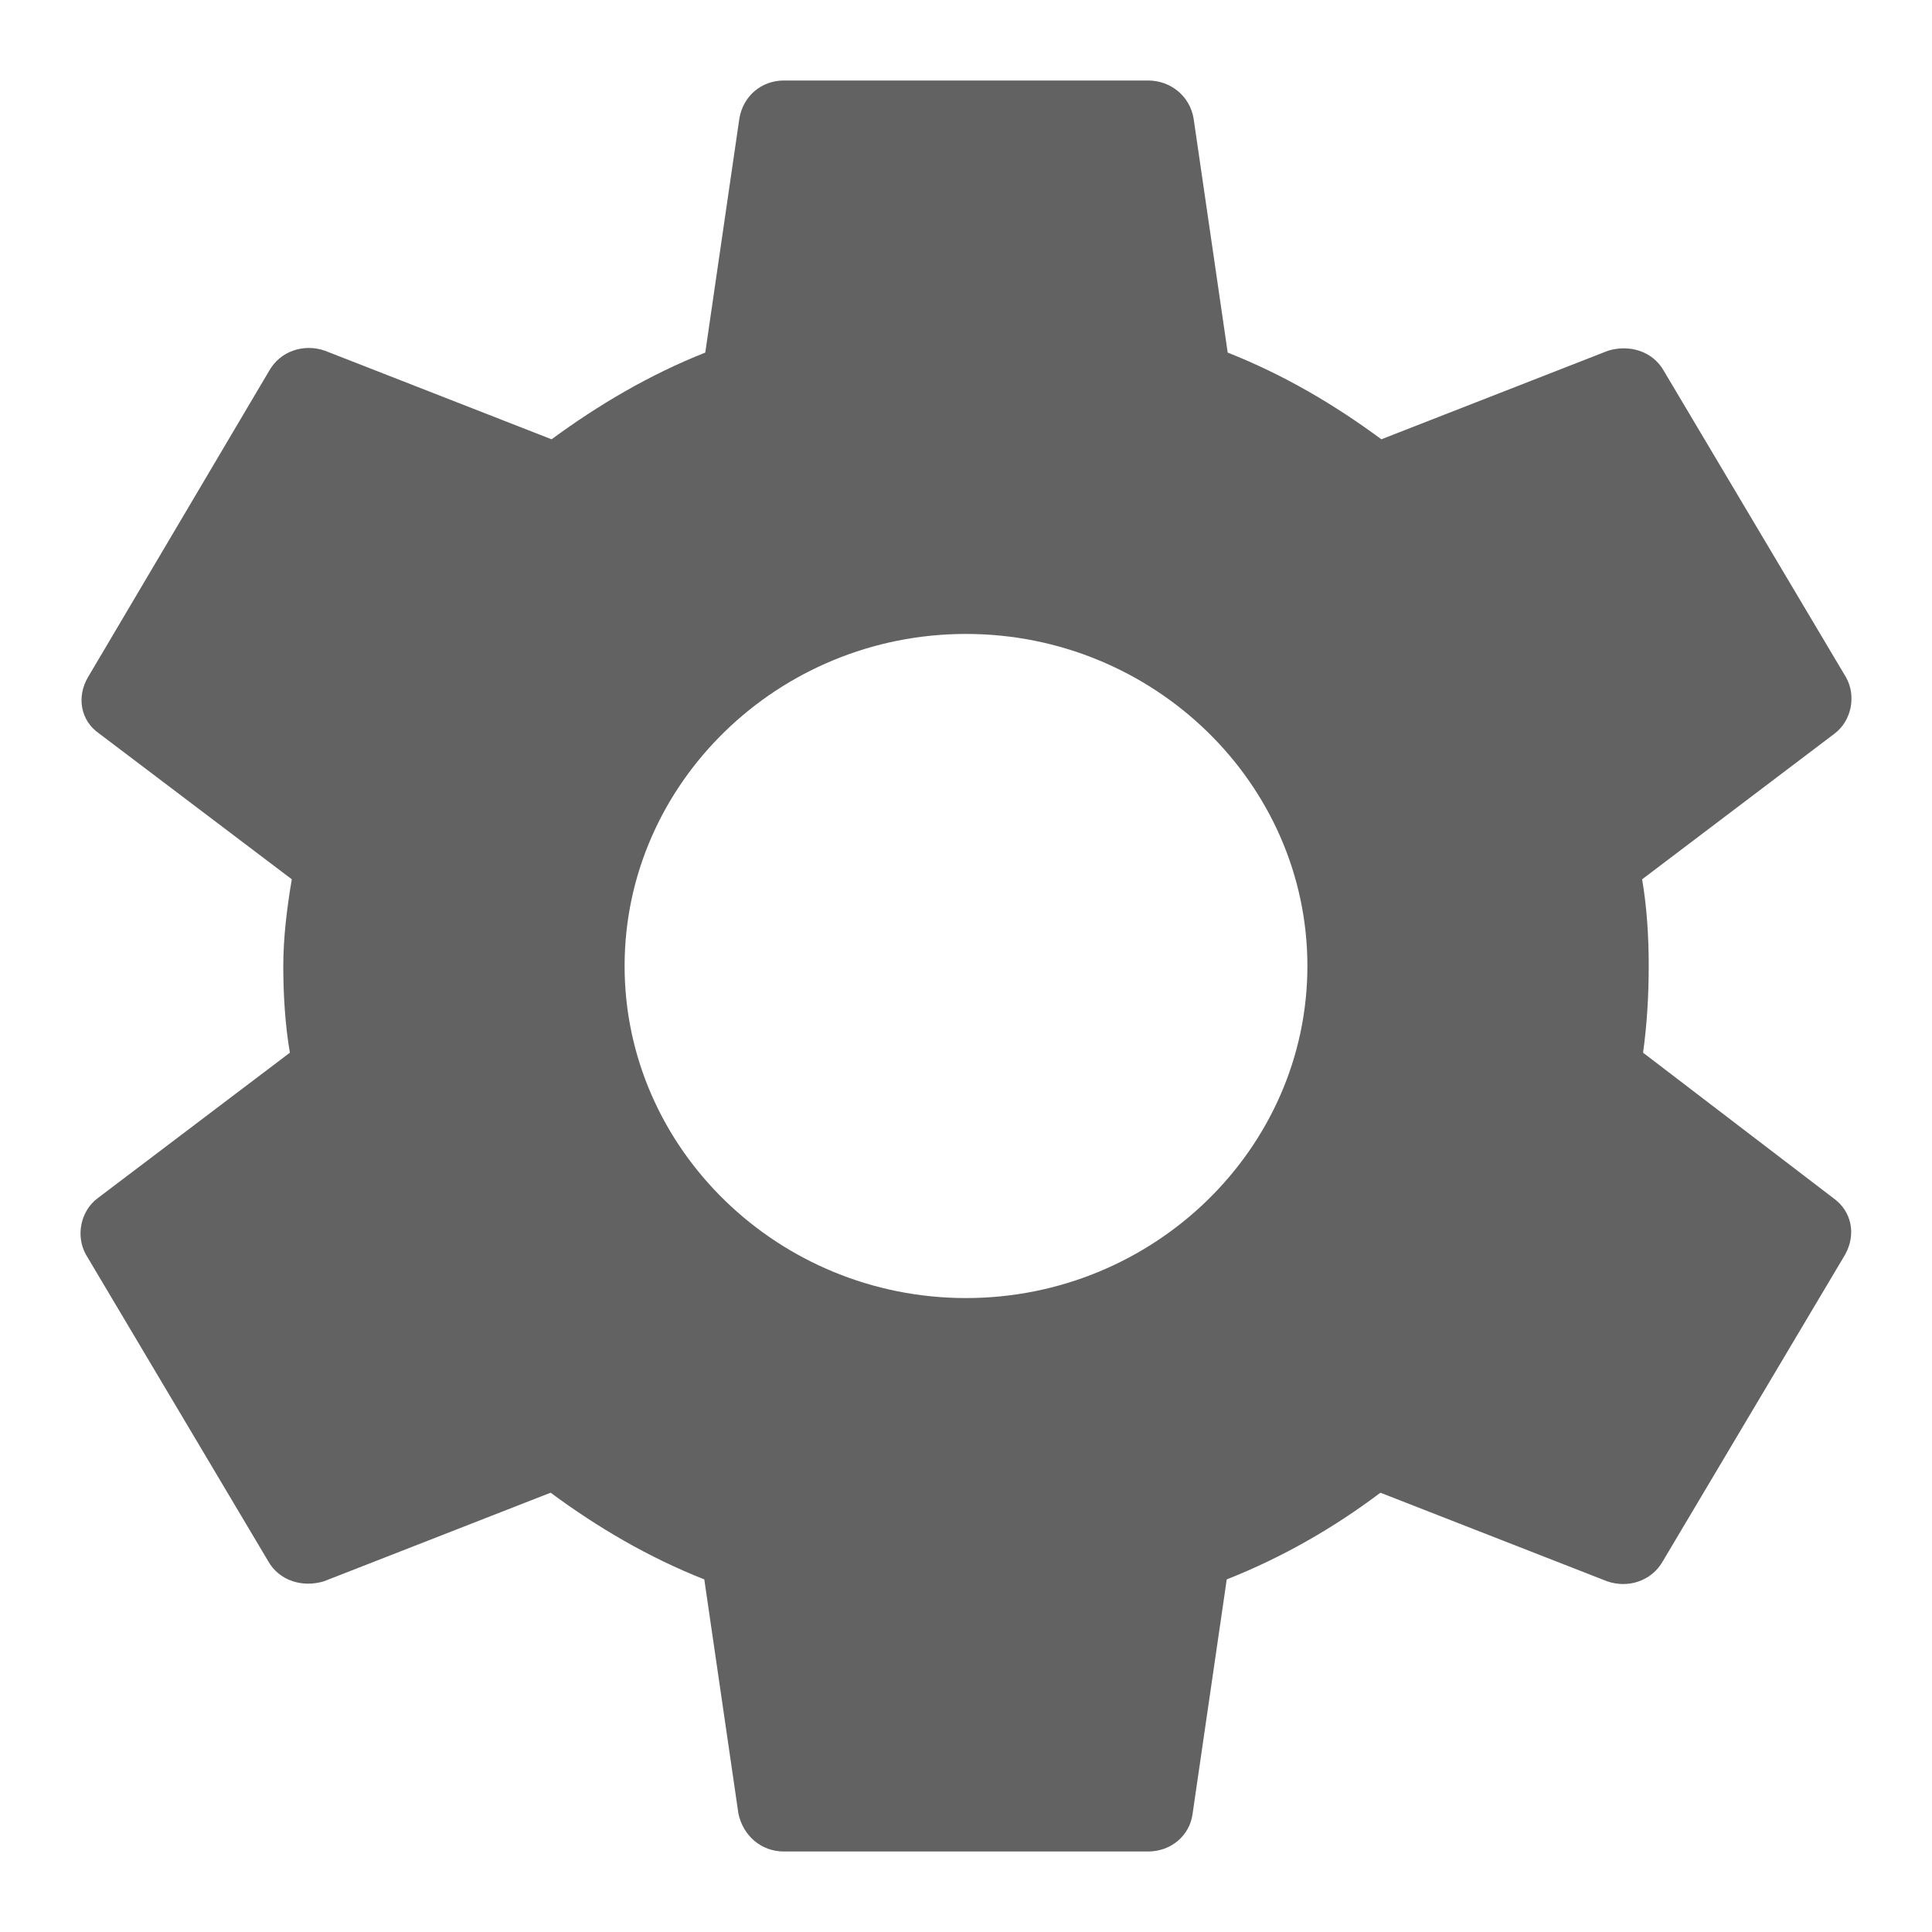
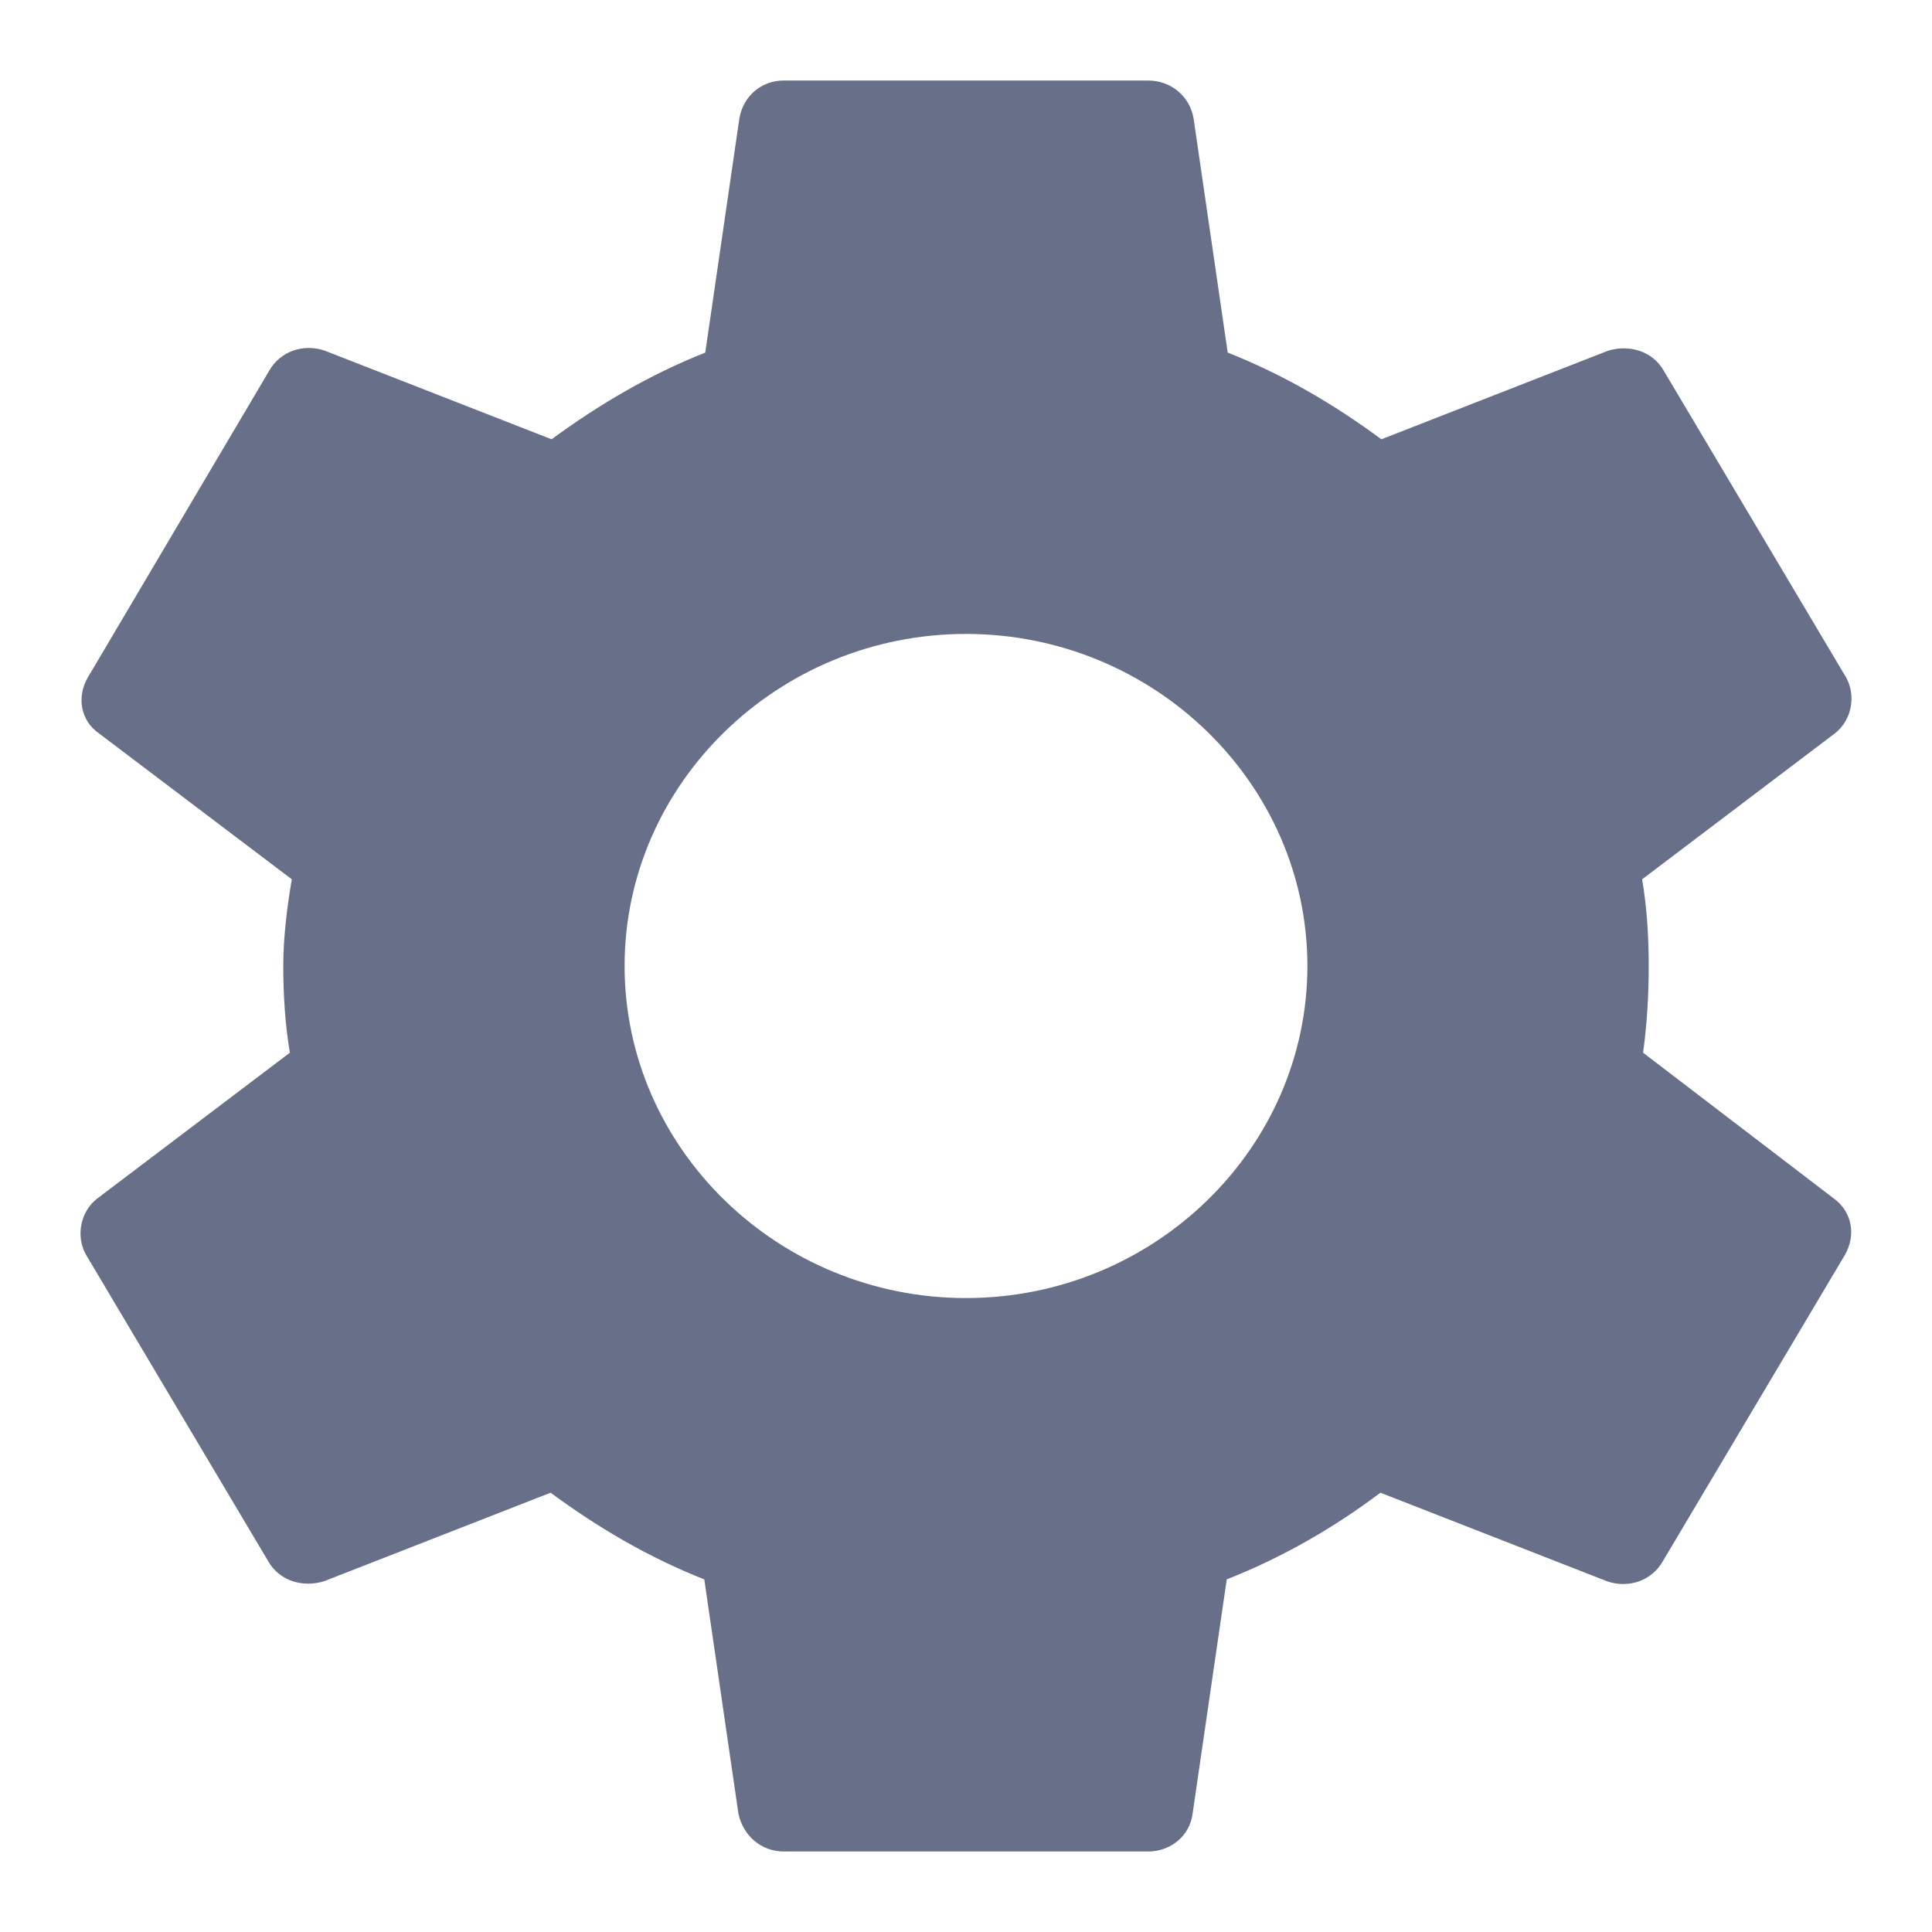
<svg xmlns="http://www.w3.org/2000/svg" width="24" height="24" viewBox="0 0 24 24" fill="none">
-   <path d="M20.411 13.077C20.458 12.733 20.481 12.378 20.481 12C20.481 11.633 20.458 11.267 20.399 10.923L22.79 9.113C23.002 8.952 23.061 8.643 22.932 8.414L20.67 4.609C20.529 4.357 20.234 4.277 19.975 4.357L17.16 5.457C16.571 5.022 15.946 4.655 15.251 4.38L14.827 1.47C14.78 1.195 14.544 1 14.262 1H9.738C9.456 1 9.232 1.195 9.185 1.47L8.761 4.38C8.066 4.655 7.429 5.033 6.852 5.457L4.037 4.357C3.778 4.266 3.483 4.357 3.342 4.609L1.092 8.414C0.951 8.654 0.998 8.952 1.233 9.113L3.625 10.923C3.566 11.267 3.519 11.645 3.519 12C3.519 12.355 3.542 12.733 3.601 13.077L1.21 14.887C0.998 15.048 0.939 15.357 1.068 15.586L3.33 19.391C3.471 19.643 3.766 19.723 4.025 19.643L6.84 18.543C7.429 18.978 8.054 19.345 8.749 19.62L9.173 22.53C9.232 22.805 9.456 23 9.738 23H14.262C14.544 23 14.78 22.805 14.815 22.53L15.239 19.62C15.934 19.345 16.571 18.978 17.148 18.543L19.963 19.643C20.222 19.734 20.517 19.643 20.658 19.391L22.92 15.586C23.061 15.334 23.002 15.048 22.779 14.887L20.411 13.077ZM12 16.125C9.668 16.125 7.759 14.269 7.759 12C7.759 9.731 9.668 7.875 12 7.875C14.332 7.875 16.241 9.731 16.241 12C16.241 14.269 14.332 16.125 12 16.125Z" fill="#626262" />
+   <path d="M20.411 13.077C20.458 12.733 20.481 12.378 20.481 12C20.481 11.633 20.458 11.267 20.399 10.923L22.79 9.113C23.002 8.952 23.061 8.643 22.932 8.414L20.67 4.609C20.529 4.357 20.234 4.277 19.975 4.357L17.16 5.457C16.571 5.022 15.946 4.655 15.251 4.38L14.827 1.47C14.78 1.195 14.544 1 14.262 1H9.738C9.456 1 9.232 1.195 9.185 1.47L8.761 4.38C8.066 4.655 7.429 5.033 6.852 5.457L4.037 4.357C3.778 4.266 3.483 4.357 3.342 4.609L1.092 8.414C0.951 8.654 0.998 8.952 1.233 9.113L3.625 10.923C3.566 11.267 3.519 11.645 3.519 12C3.519 12.355 3.542 12.733 3.601 13.077L1.21 14.887C0.998 15.048 0.939 15.357 1.068 15.586L3.33 19.391C3.471 19.643 3.766 19.723 4.025 19.643L6.84 18.543C7.429 18.978 8.054 19.345 8.749 19.62L9.173 22.53C9.232 22.805 9.456 23 9.738 23H14.262C14.544 23 14.78 22.805 14.815 22.53L15.239 19.62C15.934 19.345 16.571 18.978 17.148 18.543L19.963 19.643C20.222 19.734 20.517 19.643 20.658 19.391L22.92 15.586C23.061 15.334 23.002 15.048 22.779 14.887L20.411 13.077ZM12 16.125C9.668 16.125 7.759 14.269 7.759 12C7.759 9.731 9.668 7.875 12 7.875C14.332 7.875 16.241 9.731 16.241 12C16.241 14.269 14.332 16.125 12 16.125Z" fill="#686F89" />
</svg>
